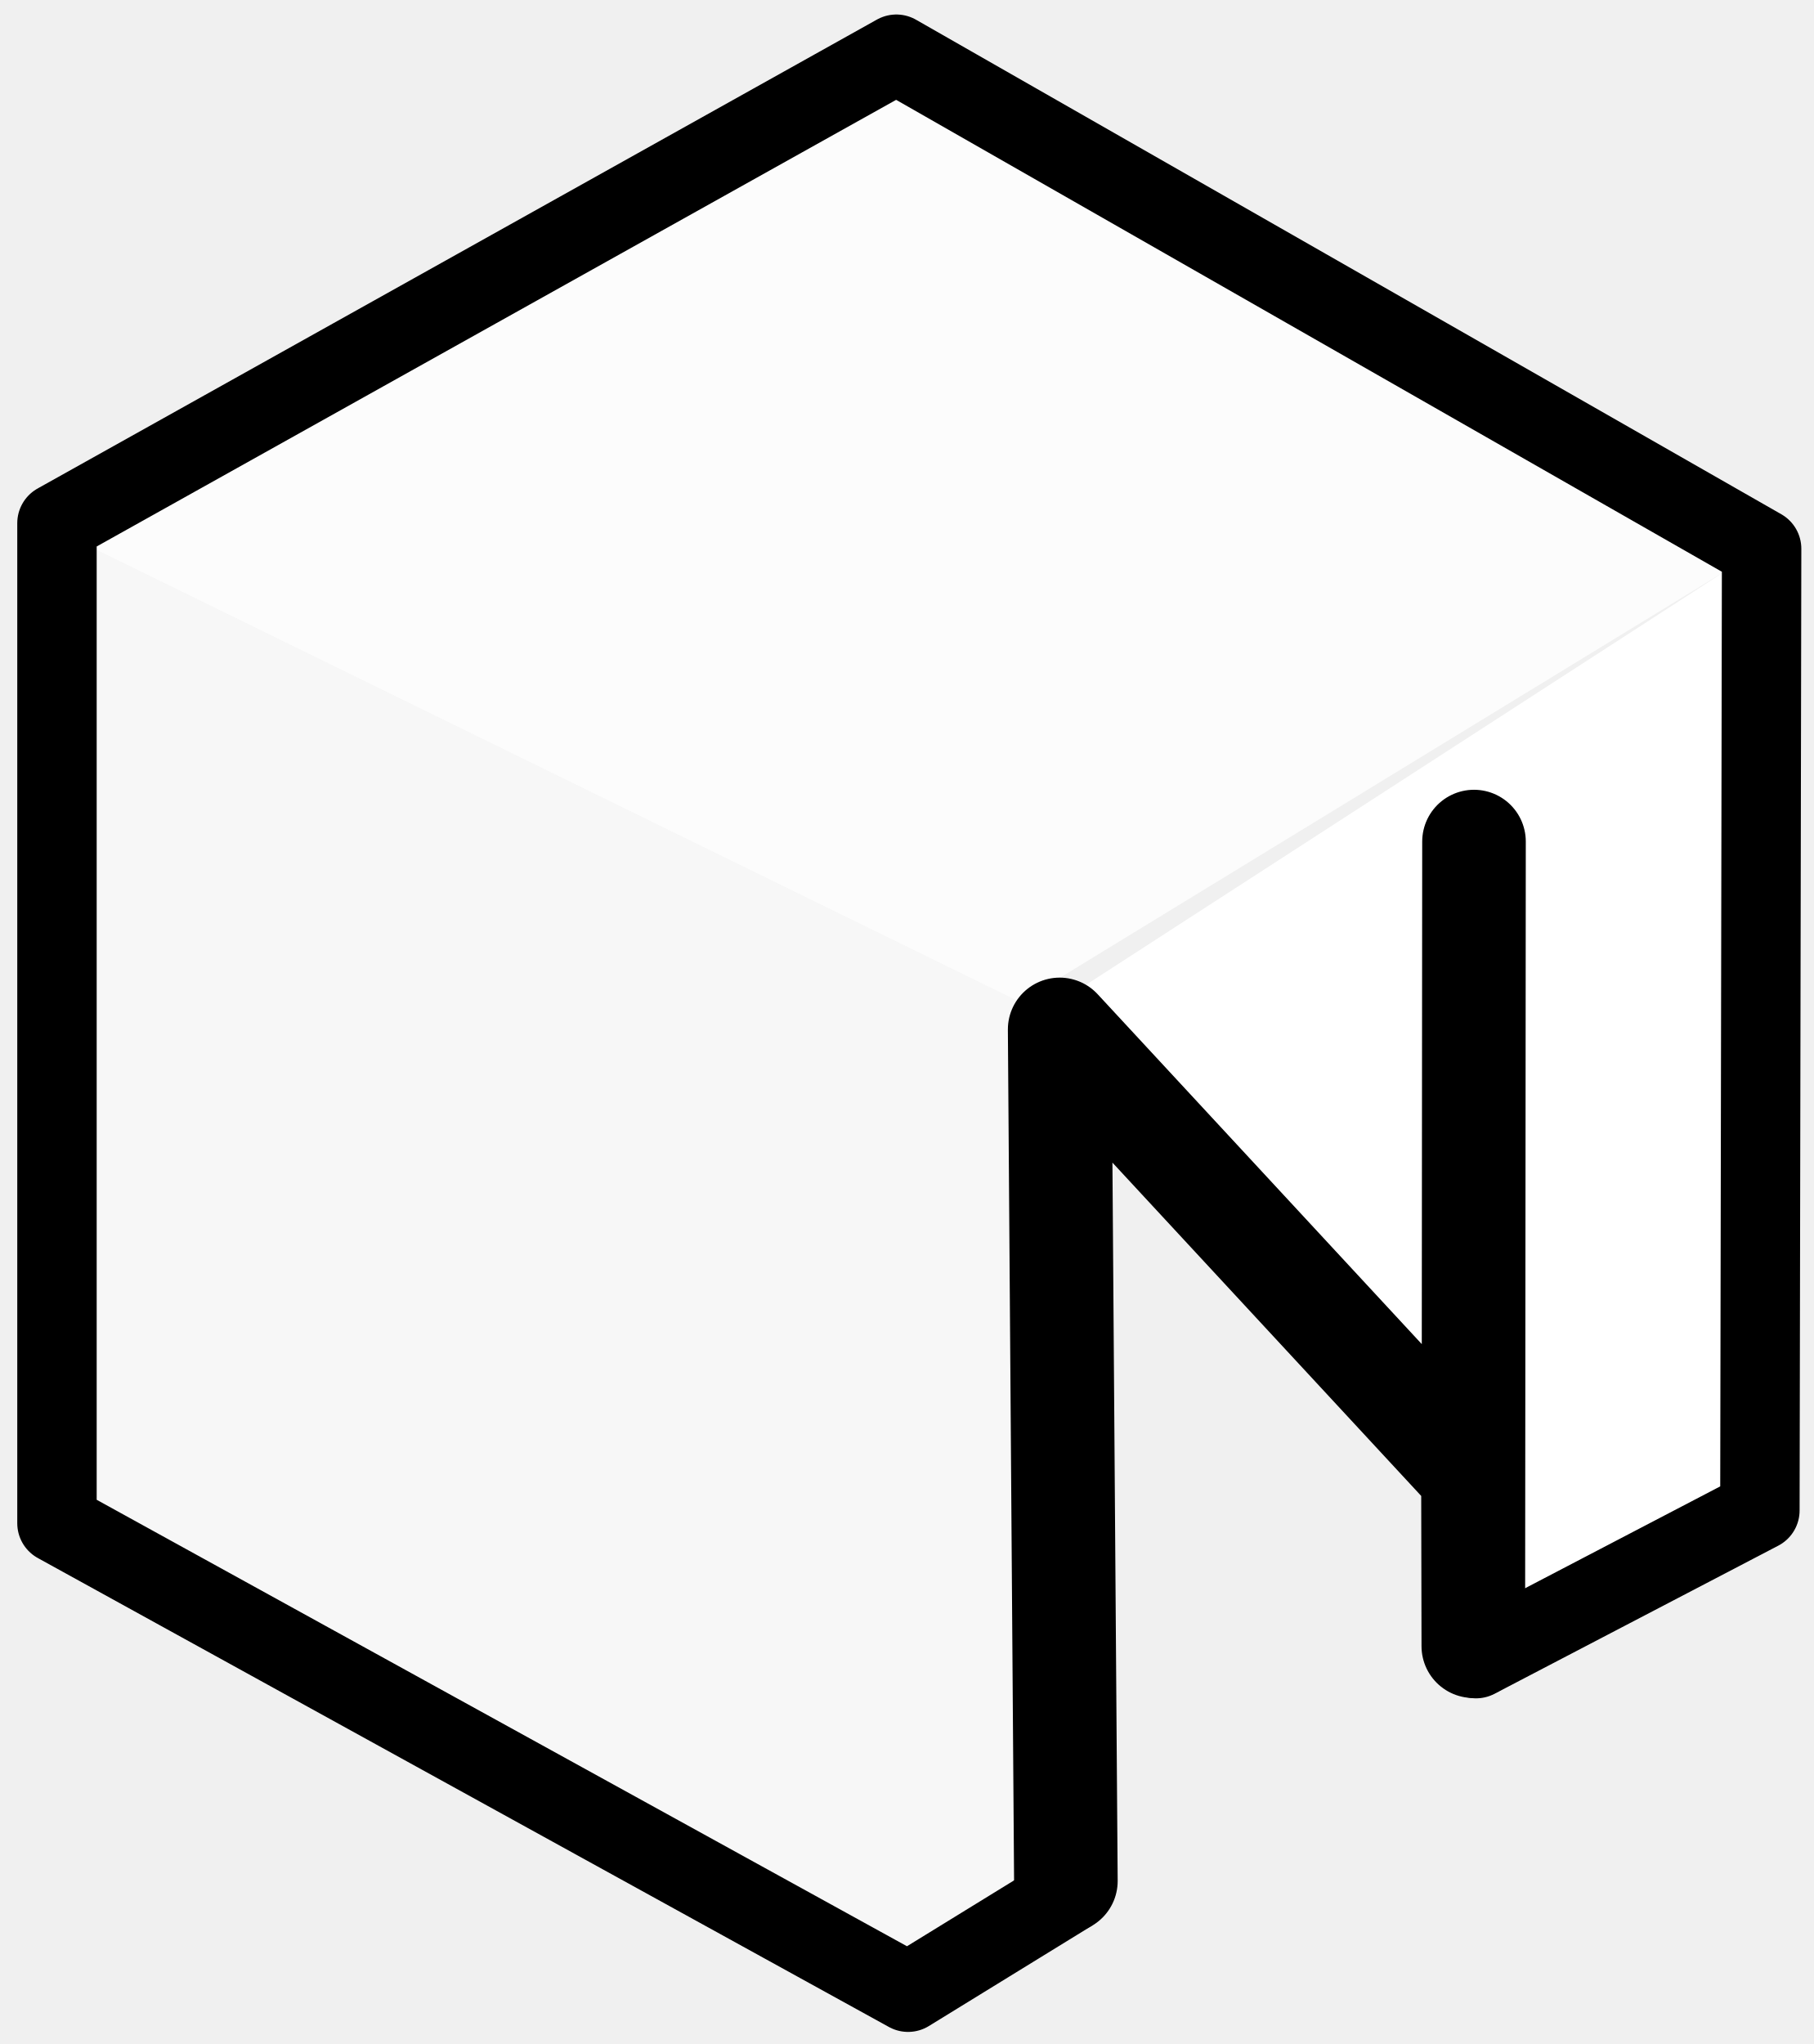
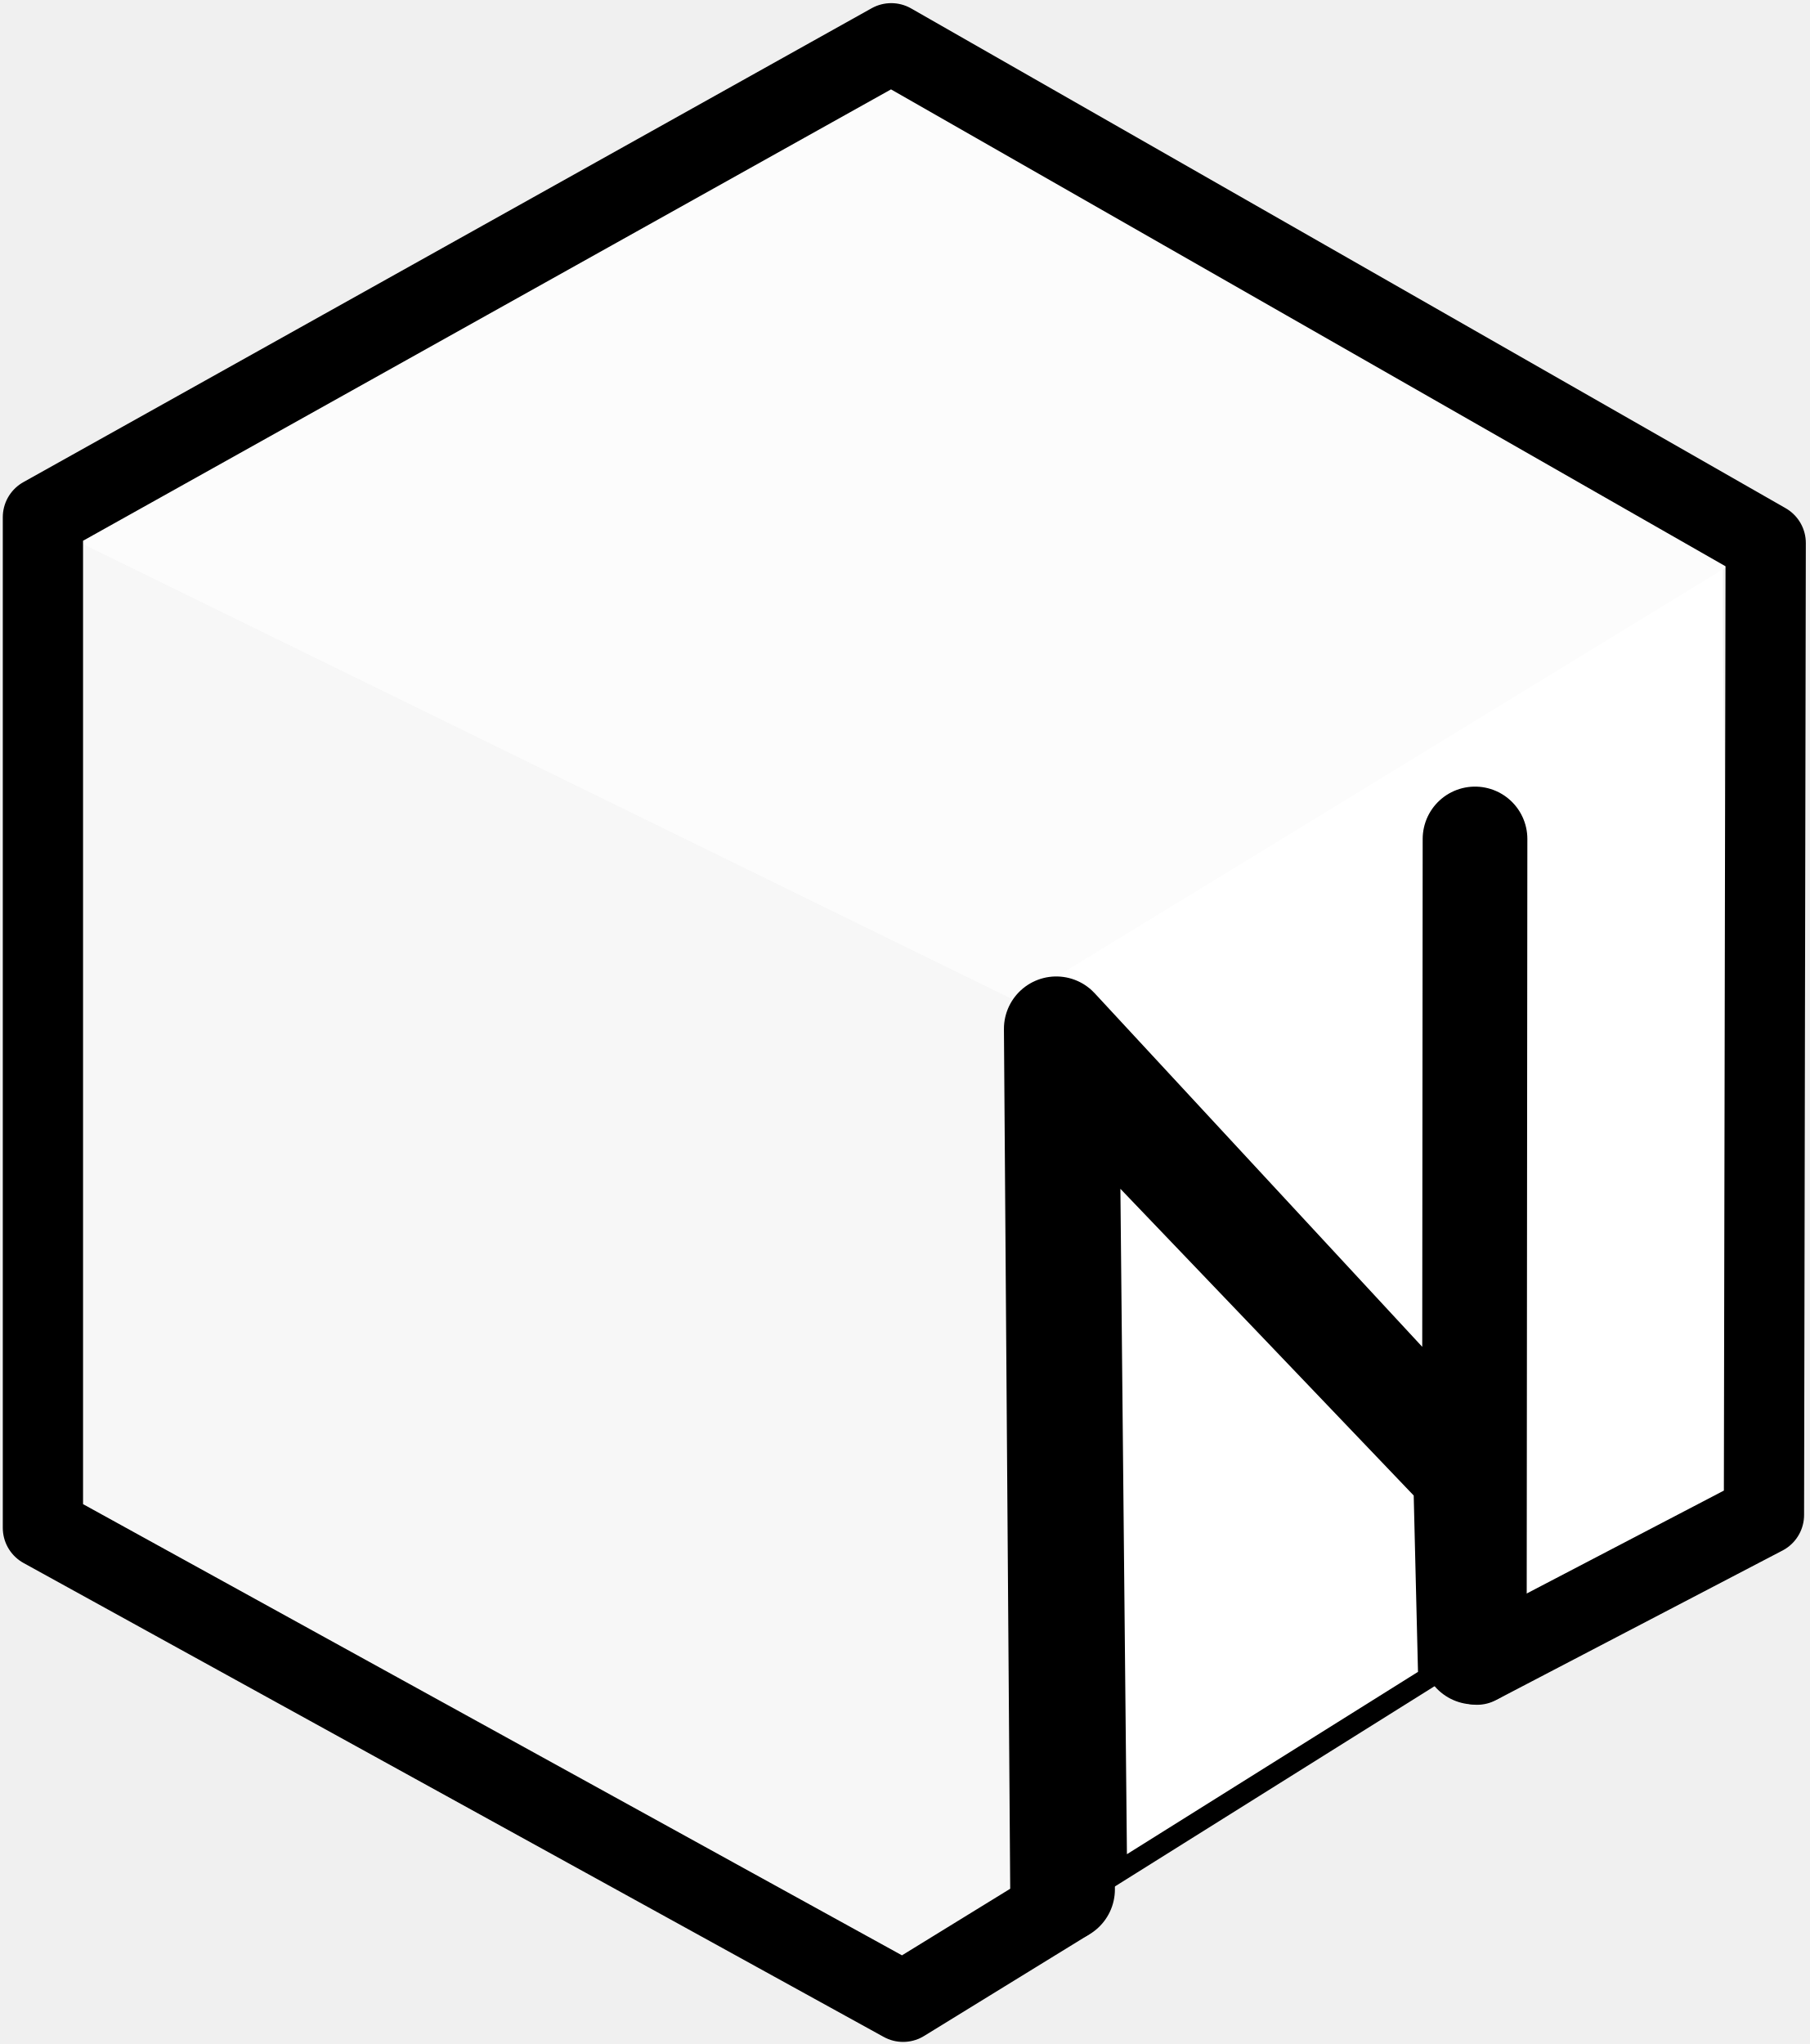
- <svg xmlns="http://www.w3.org/2000/svg" version="1.1" x="0px" y="0px" viewBox="0 0 525.3 591.9" style="enable-background:new 0 0 525.3 591.9;" xml:space="preserve">
+ <svg xmlns="http://www.w3.org/2000/svg" version="1.1" id="Layer_1" x="0px" y="0px" viewBox="0 0 518.6 585.7" style="enable-background:new 0 0 518.6 585.7;" xml:space="preserve">
  <style type="text/css">
	.st0{fill:#FFFFFF;}
	.st1{fill:#F7F7F7;}
	.st2{fill:#FCFCFC;}
	.st3{display:none;}
	.st4{display:inline;fill:none;stroke:#000000;stroke-width:23;stroke-linejoin:round;stroke-miterlimit:10;}
	.st5{fill:none;stroke:#000000;stroke-width:30;stroke-linecap:round;stroke-linejoin:round;stroke-miterlimit:10;}
	.st6{fill:none;stroke:#000000;stroke-width:23;stroke-linecap:round;stroke-linejoin:round;stroke-miterlimit:10;}
+ 	.st7{fill:#FFFFFF;stroke:#000000;stroke-width:6;stroke-linecap:round;stroke-miterlimit:10;}
</style>
-   <g id="Layer_2">
-     <path class="st0" d="M306,290.7c43.7,57.4,87.3,114.9,131,172.3c22.7-10.7,45.4-21.4,68.2-32.2c-1.6-88.6-3.3-177.2-4.9-265.8   C435.5,206.9,370.8,248.8,306,290.7z" />
-     <path class="st0" d="M627,227.9" />
+   <path class="st0" d="M299.4,282c21.7,27.6,43.6,56.3,65.5,86.1c25.4,34.5,49.4,68.4,72.1,101.7c22.8-13.1,45.7-26.2,68.5-39.2  c-4.1-45.1-7.3-92.3-9.3-141.4c-1.9-46-2.6-90.3-2.5-132.9C428.9,198.2,364.2,240.1,299.4,282z" />
+   <path class="st1" d="M21.2,154.7c90,44.1,180,88.1,270,132.2c-0.5,85.2-0.9,170.4-1.4,255.6c-10.3,7.4-20.7,14.8-31,22.1  c-79.2-44.3-158.4-88.5-237.6-132.8C21.2,339.4,21.2,247.1,21.2,154.7z" />
+   <path class="st2" d="M255.4,25.7c-78.1,43-156.1,86-234.2,129c90,44.1,180,88.1,270,132.2c71.6-43.8,143.3-87.5,214.9-131.3  C422.5,112.3,338.9,69,255.4,25.7z" />
+   <g class="st3">
+     <path class="st4" d="M-380.6,299.7c83.5,47.1,167.1,94.3,250.6,141.4c-0.2,93.4-0.3,186.9-0.5,280.3   c-27.4,14.3-54.8,28.6-82.2,42.9c0-27.4,0-54.7,0-82.1c-39.3-39.3-78.7-78.7-118-118c0,89.4,0,178.8,0,268.1   c-15.5,9.5-31,19.1-46.5,28.6c-82.2-45.3-164.4-90.5-246.5-135.8c0-96.5,0-193.1,0-289.6C-542.6,390.2-461.6,344.9-380.6,299.7z" />
  </g>
-   <g id="Layer_1">
-     <path class="st1" d="M25.4,158c90,44.1,180,88.1,270,132.2c-0.5,85.2-0.9,170.4-1.4,255.6c-10.3,7.4-20.7,14.8-31,22.1   c-79.2-44.3-158.4-88.5-237.6-132.8C25.4,342.7,25.4,250.4,25.4,158z" />
-     <path class="st2" d="M259.6,29c-78.1,43-156.1,86-234.2,129c90,44.1,180,88.1,270,132.2c71.6-43.8,143.3-87.5,214.9-131.3   C426.7,115.6,343.1,72.3,259.6,29z" />
-     <g class="st3">
-       <path class="st4" d="M259.5,15.7C343,62.8,426.6,110,510.1,157.1c-0.2,93.4-0.3,186.9-0.5,280.3c-27.4,14.3-54.8,28.6-82.2,42.9    c0-27.4,0-54.7,0-82.1c-39.3-39.3-78.7-78.7-118-118c0,89.4,0,178.8,0,268.1c-15.5,9.5-31,19.1-46.5,28.6    c-82.2-45.3-164.4-90.5-246.5-135.8c0-96.5,0-193.1,0-289.6C97.5,106.2,178.5,60.9,259.5,15.7z" />
-     </g>
-     <path class="st5" d="M308.7,544.7c-0.6-82.2-1.2-164.4-1.8-246.6c39.9,43.1,79.8,86.1,119.7,129.2c0,3.7,0.1,49.4,0.1,49.4   c0.1-77.7,0.1-155.3,0.2-233" />
-     <path class="st6" d="M427.5,480.3c27.4-14.3,54.8-28.6,82.2-42.9c0.2-92.8,0.3-185.6,0.5-278.5c-83.5-47.7-167.1-95.5-250.6-143.2   C178.6,61,97.5,106.2,16.5,151.5c0,96.5,0,193.1,0,289.6c82.2,45.3,164.3,90.5,246.5,135.8c15.5-9.5,31-19.1,46.5-28.6" />
-   </g>
+   <path class="st5" d="M304.5,541.4c-0.6-82.2-1.2-164.4-1.8-246.6c39.9,43.1,79.8,86.1,119.7,129.2c0,3.7,0.1,49.4,0.1,49.4  c0.1-77.7,0.1-155.3,0.2-233" />
+   <path class="st6" d="M423.3,477c27.4-14.3,54.8-28.6,82.2-42.9c0.2-92.8,0.3-185.6,0.5-278.5c-83.5-47.7-167.1-95.5-250.6-143.2  c-81,45.3-162.1,90.5-243.1,135.8c0,96.5,0,193.1,0,289.6c82.2,45.3,164.3,90.5,246.5,135.8c15.5-9.5,31-19.1,46.5-28.6" />
+   <path class="st7" d="M318,333.1c0.7,67.9,1.3,135.7,2,203.6c29.8-18.7,59.6-37.3,89.4-56c-0.4-17.8-0.9-35.6-1.3-53.4  C378.1,395.9,348.1,364.5,318,333.1z" />
</svg>
